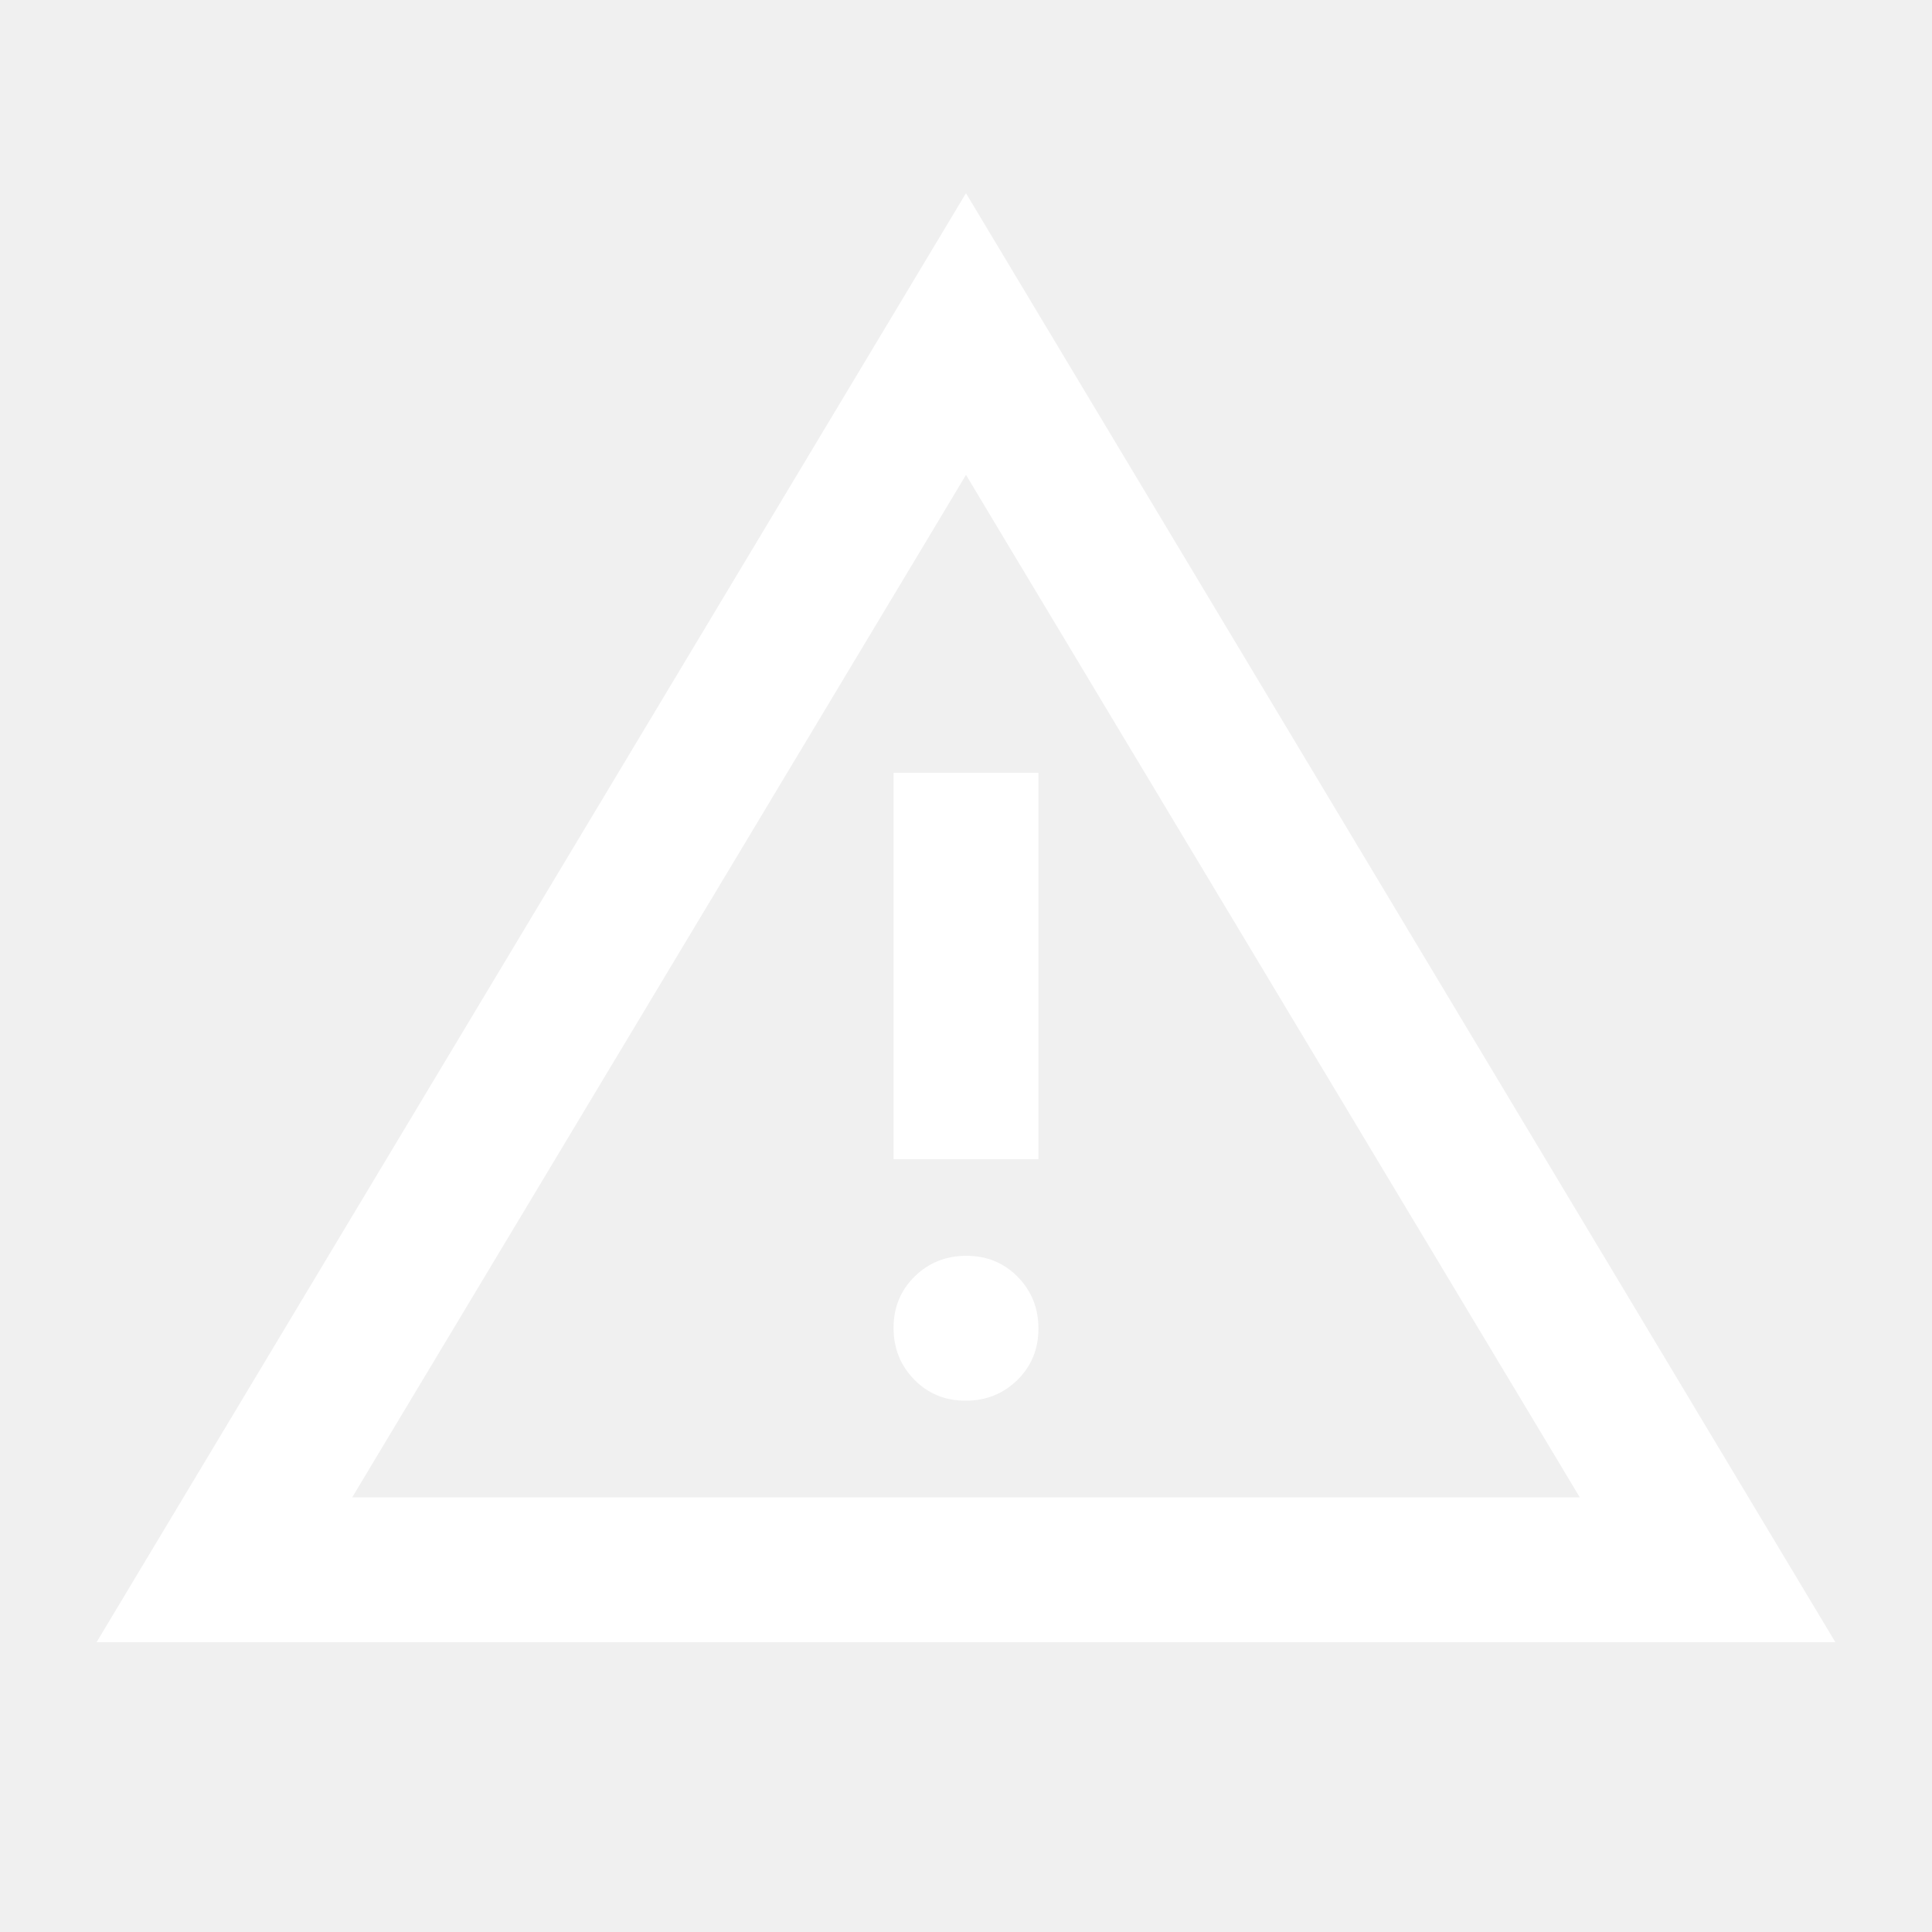
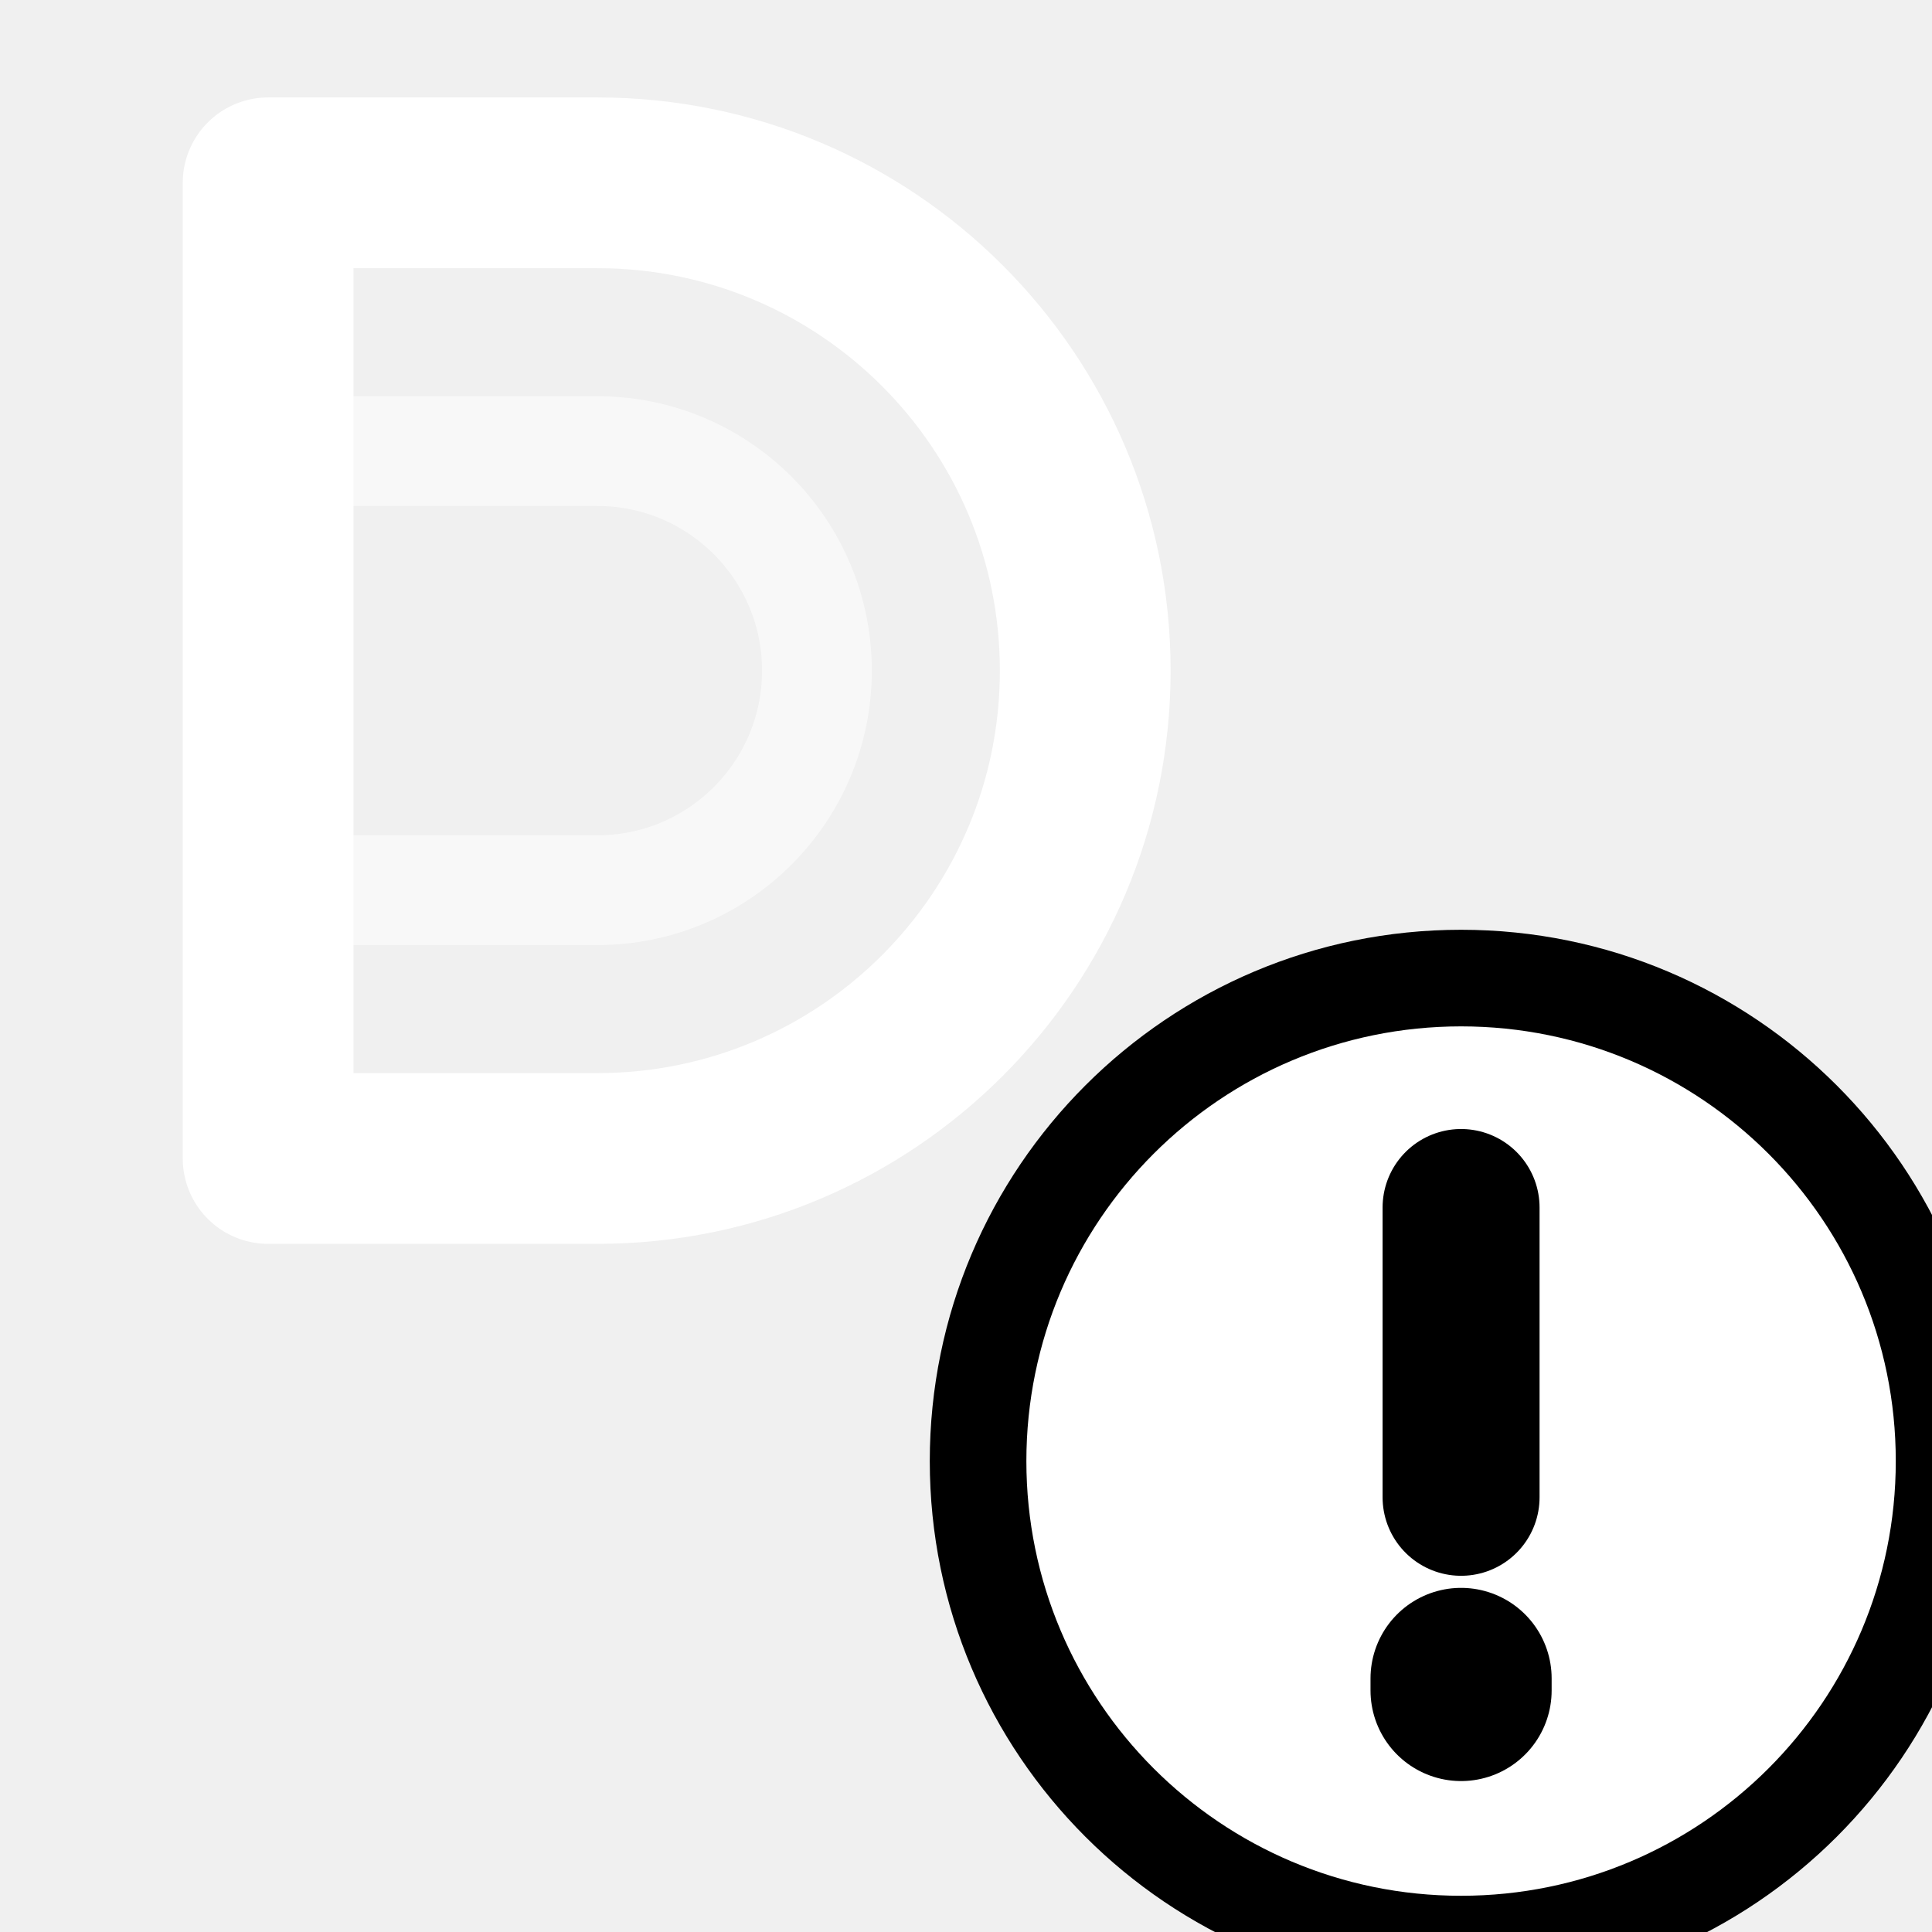
- <svg xmlns="http://www.w3.org/2000/svg" width="16" height="16" viewBox="0 0 16 16" version="1.1" id="svg1">
-   <g fill="none" fill-rule="evenodd" id="g1">
-     <path fill="#FFF" fill-rule="nonzero" d="M0.8,13.6 L8,1.6 L15.2,13.6 L0.8,13.6 Z M2.917,12.4 L13.083,12.4 L8,3.933 L2.917,12.4 Z M7.997,11.6 C8.166,11.6 8.308,11.543 8.425,11.429 C8.542,11.314 8.6,11.172 8.6,11.003 C8.6,10.834 8.543,10.692 8.429,10.575 C8.314,10.458 8.172,10.4 8.003,10.4 C7.834,10.4 7.692,10.457 7.575,10.571 C7.458,10.686 7.4,10.828 7.4,10.997 C7.4,11.166 7.457,11.308 7.571,11.425 C7.686,11.542 7.828,11.6 7.997,11.6 Z M7.4,9.6 L8.6,9.6 L8.6,6.4 L7.4,6.4 L7.4,9.6 Z" id="path1" />
+ <svg xmlns="http://www.w3.org/2000/svg" width="16" height="16" viewBox="0 0 16 16">
+   <g transform="translate(0.15,0.1) scale(0.101)" fill="none" stroke="#FFFFFF" stroke-linejoin="round" stroke-linecap="round">
+     <path d="M 22 36 H 47.5 A 18 18 0 0 1 47.5 72 H 22 Z" stroke-width="9" opacity="0.55" />
+     <path d="M 20.5 14 H 47.5 A 40 40 0 0 1 47.5 94 H 20.5 Z" stroke-width="14" />
  </g>
+   <circle cx="12.1" cy="12.1" r="4.4" fill="#000000" />
+   <circle cx="12.1" cy="12.1" r="3.6" fill="#FFFFFF" />
+   <path d="M 12.1 10.0 L 12.1 12.4" fill="none" stroke="#000000" stroke-width="1.3" stroke-linecap="round" stroke-linejoin="round" />
+   <path d="M 12.1 13.9 L 12.1 14.0" fill="none" stroke="#000000" stroke-width="1.5" stroke-linecap="round" stroke-linejoin="round" />
</svg>
